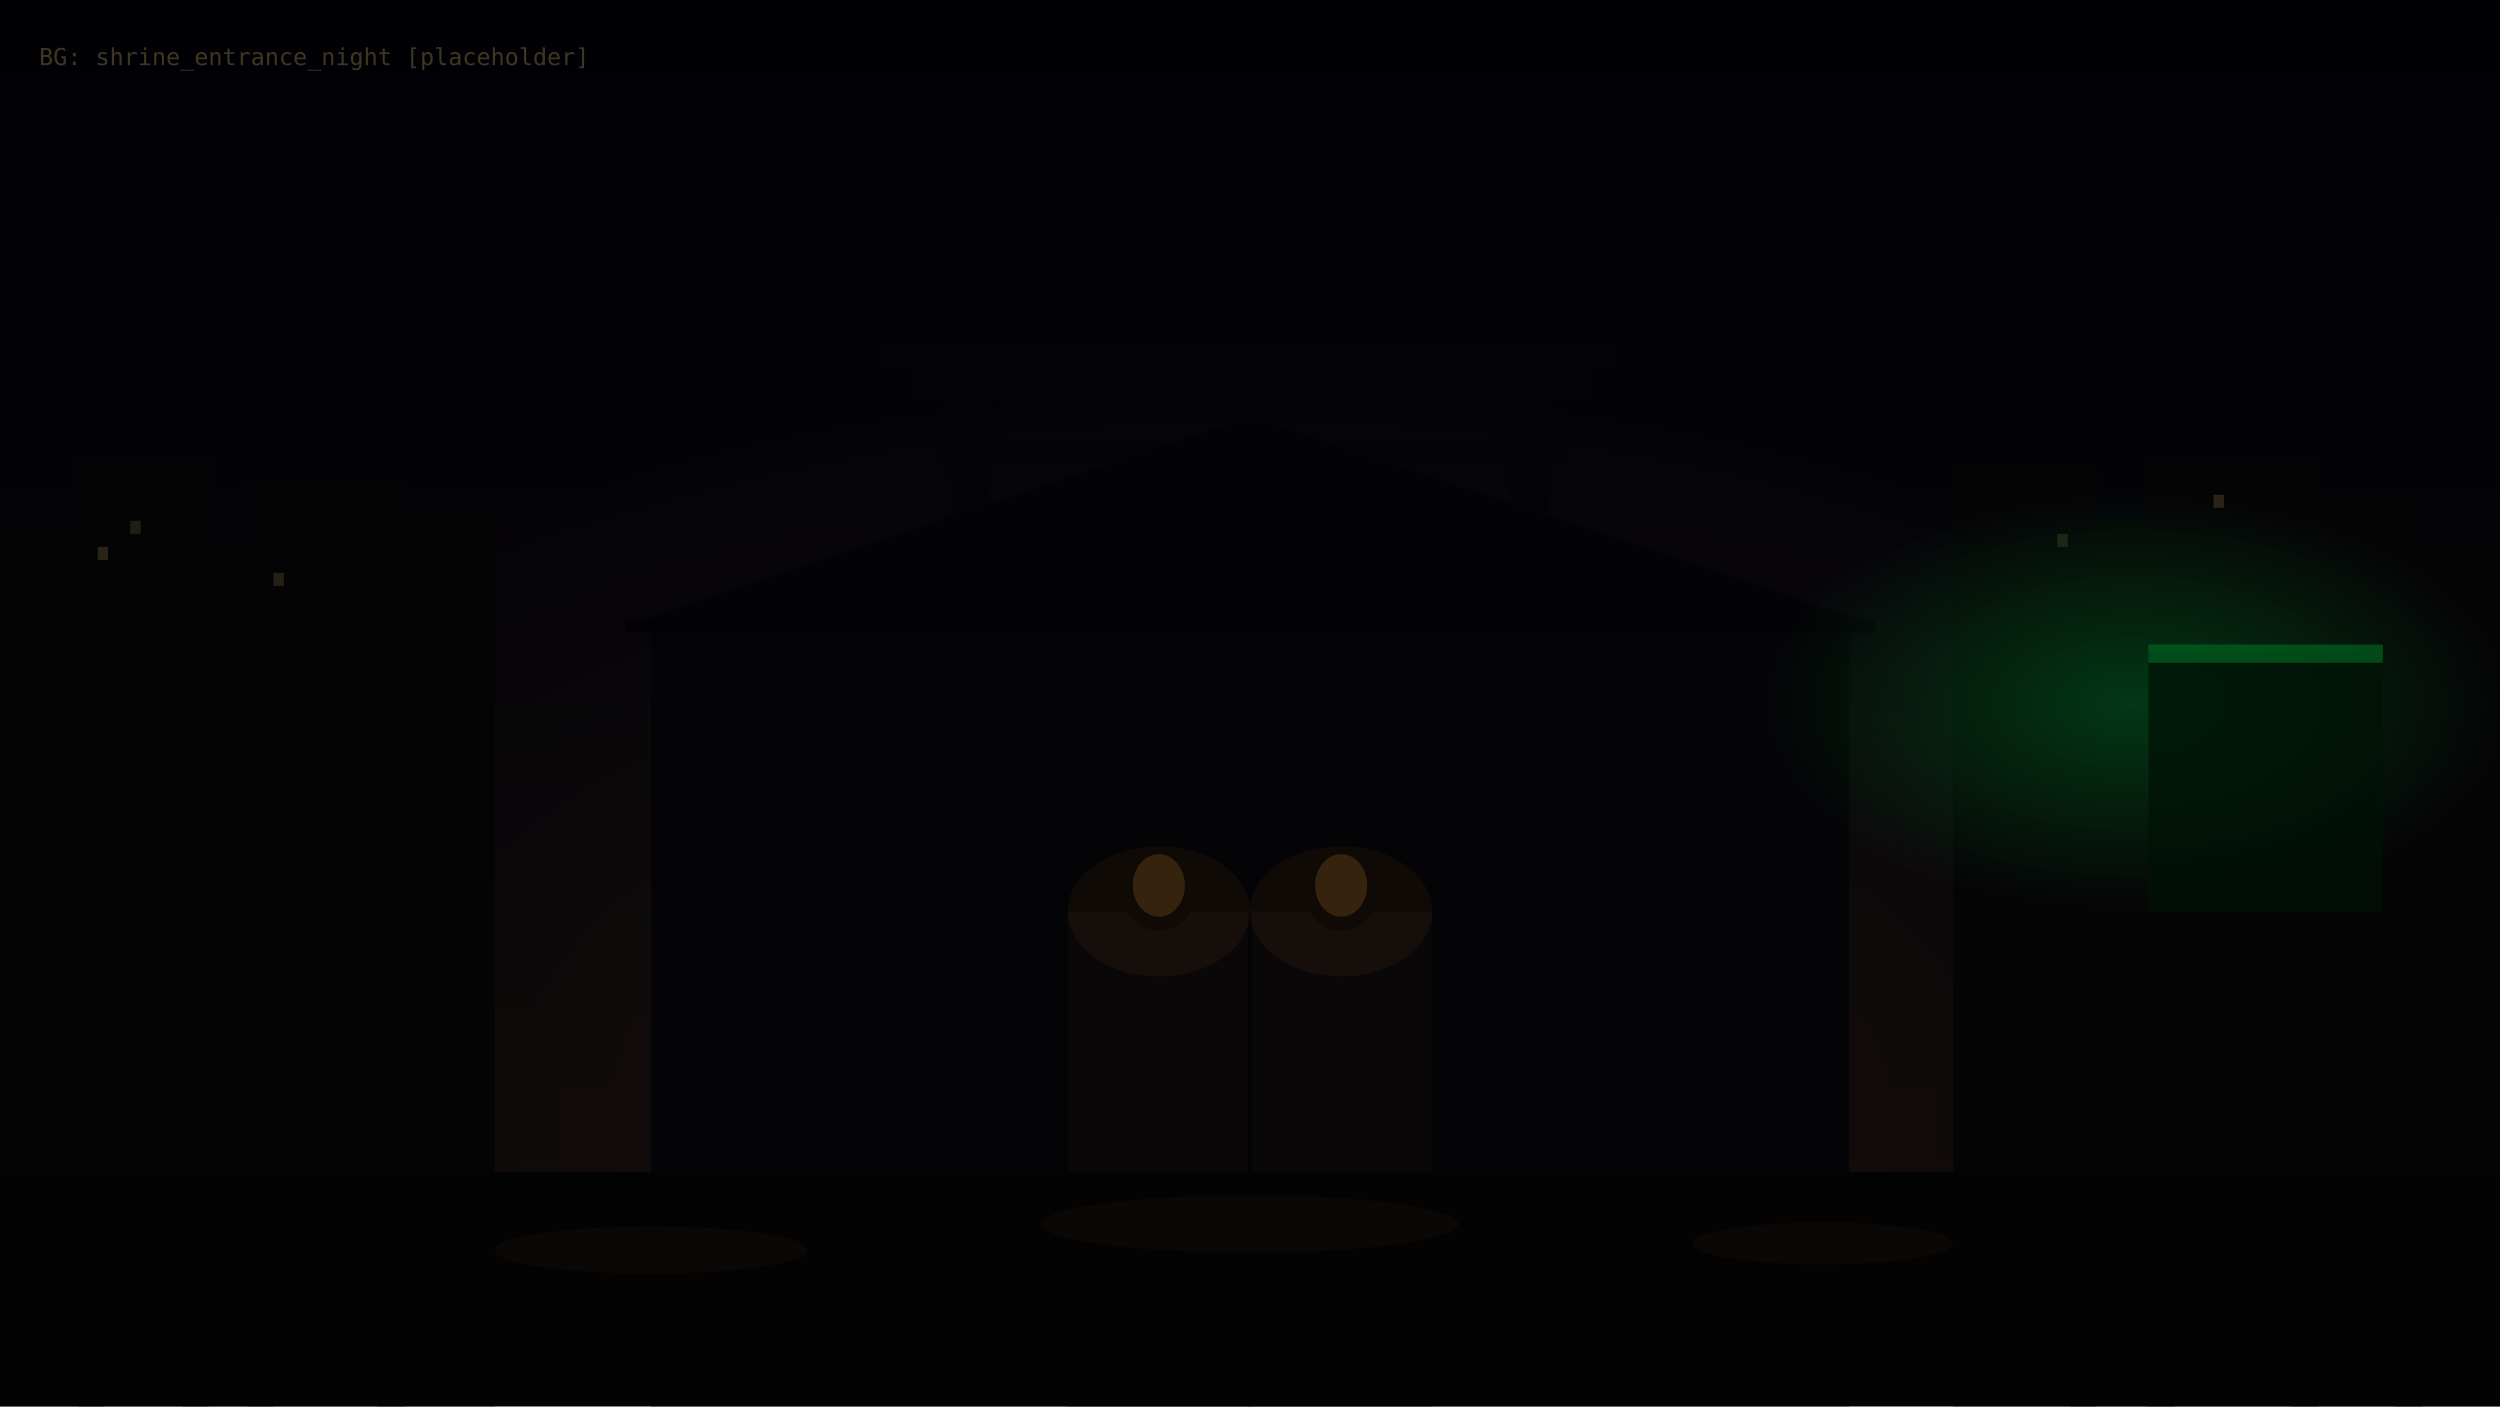
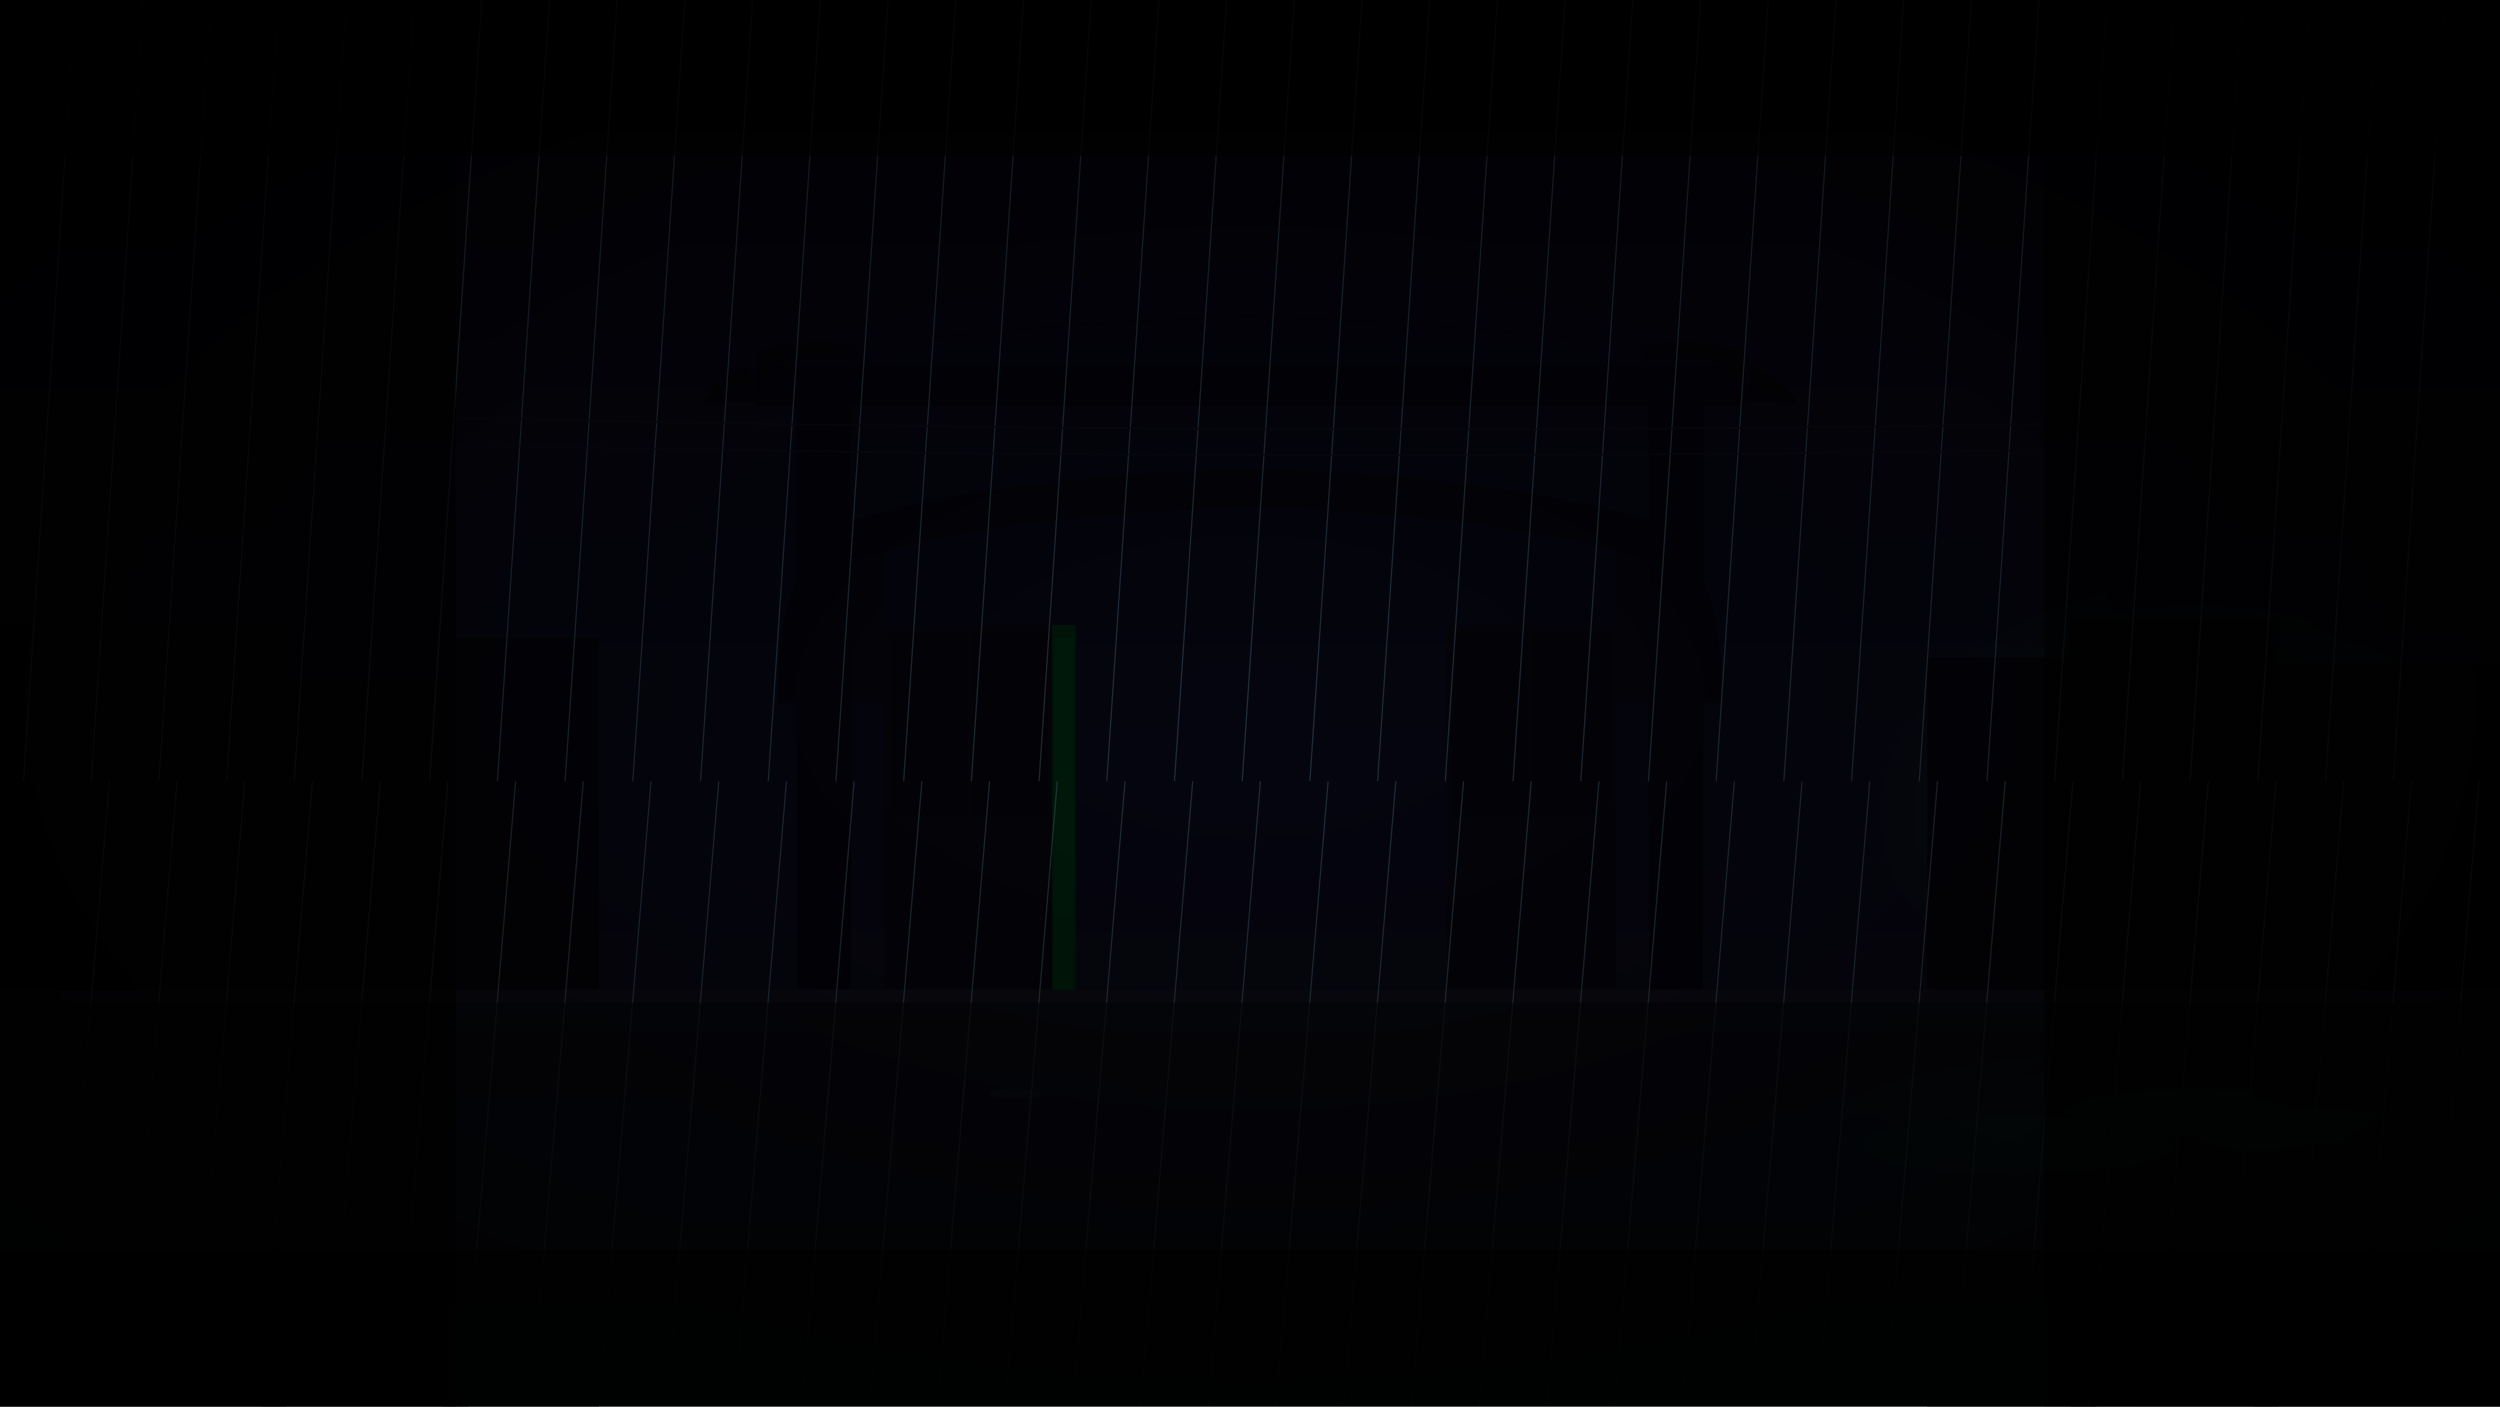
<svg xmlns="http://www.w3.org/2000/svg" viewBox="0 0 1920 1080" width="1920" height="1080">
  <defs>
-     <linearGradient id="night_sky" x1="0" y1="0" x2="0" y2="1">
+     <linearGradient id="sky" x1="0" y1="0" x2="0" y2="1">
      <stop offset="0%" stop-color="#020208" />
-       <stop offset="60%" stop-color="#06050e" />
-       <stop offset="100%" stop-color="#0e0a0c" />
+       <stop offset="55%" stop-color="#050510" />
+       <stop offset="100%" stop-color="#08070e" />
    </linearGradient>
-     <radialGradient id="city_glow" cx="50%" cy="80%" r="55%">
-       <stop offset="0%" stop-color="#c17a24" stop-opacity="0.15" />
-       <stop offset="100%" stop-color="#c17a24" stop-opacity="0" />
+     <linearGradient id="ground_g" x1="0" y1="0" x2="0" y2="1">
+       <stop offset="0%" stop-color="#0a0910" />
+       <stop offset="100%" stop-color="#040408" />
+     </linearGradient>
+     <radialGradient id="cvs_glow" cx="50%" cy="50%" r="50%">
+       <stop offset="0%" stop-color="#00c040" stop-opacity="0.55" />
+       <stop offset="35%" stop-color="#00a030" stop-opacity="0.18" />
+       <stop offset="100%" stop-color="#004010" stop-opacity="0.0" />
    </radialGradient>
-     <radialGradient id="convenience_store" cx="85%" cy="50%" r="15%">
-       <stop offset="0%" stop-color="#00cc44" stop-opacity="0.4" />
-       <stop offset="100%" stop-color="#00cc44" stop-opacity="0" />
+     <radialGradient id="puddle_g" cx="50%" cy="50%" r="50%">
+       <stop offset="0%" stop-color="#00b838" stop-opacity="0.22" />
+       <stop offset="100%" stop-color="#004010" stop-opacity="0.0" />
    </radialGradient>
+     <radialGradient id="vign_n" cx="50%" cy="50%" r="70%">
+       <stop offset="0%" stop-color="#000" stop-opacity="0.0" />
+       <stop offset="100%" stop-color="#000" stop-opacity="0.72" />
+     </radialGradient>
+     <filter id="cvs_soft" x="-200%" y="-200%" width="500%" height="500%">
+       <feGaussianBlur stdDeviation="35" />
+     </filter>
+     <filter id="rain_blur">
+       <feGaussianBlur stdDeviation="0.4" />
+     </filter>
  </defs>
-   <rect width="1920" height="1080" fill="url(#night_sky)" />
-   <rect width="1920" height="1080" fill="url(#city_glow)" />
-   <rect x="0" y="400" width="80" height="680" fill="#080608" />
-   <rect x="60" y="350" width="100" height="730" fill="#080608" />
-   <rect x="140" y="420" width="70" height="660" fill="#080608" />
-   <rect x="190" y="370" width="120" height="710" fill="#080608" />
-   <rect x="290" y="390" width="90" height="690" fill="#080608" />
-   <rect x="1500" y="360" width="110" height="720" fill="#080608" />
-   <rect x="1590" y="400" width="80" height="680" fill="#080608" />
-   <rect x="1650" y="350" width="130" height="730" fill="#080608" />
-   <rect x="1760" y="380" width="100" height="700" fill="#080608" />
-   <rect x="1840" y="420" width="80" height="660" fill="#080608" />
-   <rect x="75" y="420" width="8" height="10" fill="#e8c870" opacity="0.25" />
-   <rect x="100" y="400" width="8" height="10" fill="#e8c870" opacity="0.20" />
-   <rect x="210" y="440" width="8" height="10" fill="#e8c870" opacity="0.22" />
-   <rect x="1580" y="410" width="8" height="10" fill="#e8c870" opacity="0.20" />
-   <rect x="1700" y="380" width="8" height="10" fill="#e8c870" opacity="0.25" />
-   <rect x="700" y="280" width="520" height="25" fill="#060408" />
-   <rect x="680" y="265" width="560" height="18" fill="#060408" />
-   <rect x="730" y="305" width="30" height="500" fill="#060408" />
-   <rect x="1160" y="305" width="30" height="500" fill="#060408" />
-   <rect x="720" y="340" width="480" height="14" fill="#060408" />
-   <rect x="500" y="480" width="920" height="600" fill="#060408" />
-   <polygon points="480,480 960,320 1440,480" fill="#050307" />
-   <rect x="480" y="476" width="960" height="10" fill="#040206" />
-   <rect x="820" y="700" width="140" height="380" fill="#0e0a0c" />
-   <rect x="960" y="700" width="140" height="380" fill="#0e0a0c" />
-   <line x1="960" y1="700" x2="960" y2="1080" stroke="#060408" stroke-width="3" />
-   <ellipse cx="890" cy="680" rx="30" ry="35" fill="#060408" />
-   <ellipse cx="1030" cy="680" rx="30" ry="35" fill="#060408" />
-   <ellipse cx="890" cy="680" rx="20" ry="24" fill="#c17a24" opacity="0.35" />
-   <ellipse cx="1030" cy="680" rx="20" ry="24" fill="#c17a24" opacity="0.35" />
-   <ellipse cx="890" cy="700" rx="70" ry="50" fill="#c17a24" opacity="0.1" />
-   <ellipse cx="1030" cy="700" rx="70" ry="50" fill="#c17a24" opacity="0.1" />
-   <rect width="1920" height="1080" fill="url(#convenience_store)" />
-   <rect x="1650" y="500" width="180" height="200" fill="#001a08" opacity="0.7" />
-   <rect x="1650" y="495" width="180" height="14" fill="#00aa33" opacity="0.6" />
-   <rect x="0" y="900" width="1920" height="180" fill="#060406" />
-   <ellipse cx="500" cy="960" rx="120" ry="18" fill="#c17a24" opacity="0.06" />
-   <ellipse cx="960" cy="940" rx="160" ry="22" fill="#c17a24" opacity="0.05" />
-   <ellipse cx="1400" cy="955" rx="100" ry="16" fill="#c17a24" opacity="0.06" />
-   <rect width="1920" height="1080" fill="#000" opacity="0.35" />
-   <text x="30" y="50" font-family="monospace" font-size="18" fill="rgba(200,180,100,0.3)">BG: shrine_entrance_night [placeholder]</text>
+   <rect width="1920" height="1080" fill="url(#sky)" />
+   <ellipse cx="1688" cy="625" rx="260" ry="180" fill="url(#cvs_glow)" filter="url(#cvs_soft)" />
+   <ellipse cx="1688" cy="625" rx="100" ry="70" fill="#00c040" opacity="0.12" filter="url(#cvs_soft)" />
+   <rect x="1630" y="590" width="118" height="55" rx="3" fill="#003818" opacity="0.85" />
+   <rect x="1633" y="593" width="112" height="49" rx="2" fill="#005828" opacity="0.75" />
+   <rect x="1635" y="595" width="108" height="45" rx="1" fill="#00a032" opacity="0.65" />
+   <rect x="1642" y="600" width="94" height="8" rx="1" fill="#00ff60" opacity="0.55" />
+   <rect x="1648" y="612" width="82" height="7" rx="1" fill="#00dd50" opacity="0.45" />
+   <rect x="1644" y="623" width="90" height="6" rx="1" fill="#00ff60" opacity="0.40" />
+   <rect x="1650" y="633" width="76" height="5" rx="1" fill="#00dd50" opacity="0.35" />
+   <rect x="0" y="480" width="220" height="600" fill="#030308" />
+   <rect x="200" y="520" width="160" height="560" fill="#040409" />
+   <rect x="340" y="490" width="120" height="590" fill="#030308" />
+   <rect x="1480" y="505" width="130" height="575" fill="#030308" />
+   <rect x="1590" y="475" width="160" height="605" fill="#040409" />
+   <rect x="1730" y="510" width="190" height="570" fill="#030308" />
+   <rect x="612" y="295" width="42" height="520" fill="#030308" />
+   <rect x="1266" y="295" width="42" height="520" fill="#030308" />
+   <rect x="580" y="280" width="760" height="32" fill="#030308" />
+   <path d="M 575,280 Q 720,250 960,242 Q 1200,250 1345,280 L 1340,280 Q 1195,252 960,244 Q 725,252 580,280 Z" fill="#030308" />
+   <path d="M 575,280 Q 545,295 540,310 L 580,308 Z" fill="#030308" />
+   <path d="M 1345,280 Q 1375,295 1380,310 L 1340,308 Z" fill="#030308" />
+   <path d="M 612,540 Q 612,440 654,415 Q 770,380 960,375 Q 1150,380 1266,415 Q 1308,440 1308,540" stroke="#030308" stroke-width="30" fill="none" />
+   <path d="M 580,270 Q 620,258 660,265 L 658,278 Q 620,272 582,282 Z" fill="#030308" />
+   <path d="M 1340,270 Q 1300,258 1260,265 L 1262,278 Q 1300,272 1338,282 Z" fill="#030308" />
+   <rect x="654" y="415" width="25" height="125" fill="#030308" opacity="0.8" />
+   <rect x="1241" y="415" width="25" height="125" fill="#030308" opacity="0.8" />
+   <rect x="679" y="480" width="130" height="295" rx="3" fill="#040409" />
+   <rect x="1111" y="480" width="130" height="295" rx="3" fill="#040409" />
+   <rect x="683" y="485" width="60" height="142" rx="1" fill="#030307" opacity="0.7" />
+   <rect x="747" y="485" width="58" height="142" rx="1" fill="#030307" opacity="0.7" />
+   <rect x="1115" y="485" width="58" height="142" rx="1" fill="#030307" opacity="0.7" />
+   <rect x="1177" y="485" width="60" height="142" rx="1" fill="#030307" opacity="0.7" />
+   <rect x="808" y="480" width="18" height="295" fill="#001808" opacity="0.95" />
+   <rect x="810" y="490" width="14" height="275" fill="#00a030" opacity="0.03" />
+   <rect x="0" y="760" width="1920" height="320" fill="url(#ground_g)" />
+   <ellipse cx="1688" cy="855" rx="280" ry="50" fill="url(#puddle_g)" opacity="0.6" />
+   <ellipse cx="1550" cy="880" rx="120" ry="22" fill="#00b838" opacity="0.06" />
+   <ellipse cx="1780" cy="870" rx="95" ry="18" fill="#00b838" opacity="0.05" />
+   <ellipse cx="780" cy="840" rx="90" ry="16" fill="#060610" opacity="0.5" />
+   <ellipse cx="480" cy="860" rx="70" ry="13" fill="#060610" opacity="0.5" />
+   <ellipse cx="1150" cy="850" rx="80" ry="14" fill="#060610" opacity="0.5" />
+   <ellipse cx="780" cy="840" rx="20" ry="4" fill="#c0c0d0" opacity="0.05" />
+   <g opacity="0.22" stroke="#8ab8d0" stroke-width="1.0" filter="url(#rain_blur)">
+     <line x1="58" y1="0" x2="18" y2="600" />
+     <line x1="110" y1="0" x2="70" y2="600" />
+     <line x1="162" y1="0" x2="122" y2="600" />
+     <line x1="214" y1="0" x2="174" y2="600" />
+     <line x1="266" y1="0" x2="226" y2="600" />
+     <line x1="318" y1="0" x2="278" y2="600" />
+     <line x1="370" y1="0" x2="330" y2="600" />
+     <line x1="422" y1="0" x2="382" y2="600" />
+     <line x1="474" y1="0" x2="434" y2="600" />
+     <line x1="526" y1="0" x2="486" y2="600" />
+     <line x1="578" y1="0" x2="538" y2="600" />
+     <line x1="630" y1="0" x2="590" y2="600" />
+     <line x1="682" y1="0" x2="642" y2="600" />
+     <line x1="734" y1="0" x2="694" y2="600" />
+     <line x1="786" y1="0" x2="746" y2="600" />
+     <line x1="838" y1="0" x2="798" y2="600" />
+     <line x1="890" y1="0" x2="850" y2="600" />
+     <line x1="942" y1="0" x2="902" y2="600" />
+     <line x1="994" y1="0" x2="954" y2="600" />
+     <line x1="1046" y1="0" x2="1006" y2="600" />
+     <line x1="1098" y1="0" x2="1058" y2="600" />
+     <line x1="1150" y1="0" x2="1110" y2="600" />
+     <line x1="1202" y1="0" x2="1162" y2="600" />
+     <line x1="1254" y1="0" x2="1214" y2="600" />
+     <line x1="1306" y1="0" x2="1266" y2="600" />
+     <line x1="1358" y1="0" x2="1318" y2="600" />
+     <line x1="1410" y1="0" x2="1370" y2="600" />
+     <line x1="1462" y1="0" x2="1422" y2="600" />
+     <line x1="1514" y1="0" x2="1474" y2="600" />
+     <line x1="1566" y1="0" x2="1526" y2="600" />
+     <line x1="1618" y1="0" x2="1578" y2="600" />
+     <line x1="1670" y1="0" x2="1630" y2="600" />
+     <line x1="1722" y1="0" x2="1682" y2="600" />
+     <line x1="1774" y1="0" x2="1734" y2="600" />
+     <line x1="1826" y1="0" x2="1786" y2="600" />
+     <line x1="1878" y1="0" x2="1838" y2="600" />
+     <line x1="84" y1="600" x2="44" y2="1080" />
+     <line x1="136" y1="600" x2="96" y2="1080" />
+     <line x1="188" y1="600" x2="148" y2="1080" />
+     <line x1="240" y1="600" x2="200" y2="1080" />
+     <line x1="292" y1="600" x2="252" y2="1080" />
+     <line x1="344" y1="600" x2="304" y2="1080" />
+     <line x1="396" y1="600" x2="356" y2="1080" />
+     <line x1="448" y1="600" x2="408" y2="1080" />
+     <line x1="500" y1="600" x2="460" y2="1080" />
+     <line x1="552" y1="600" x2="512" y2="1080" />
+     <line x1="604" y1="600" x2="564" y2="1080" />
+     <line x1="656" y1="600" x2="616" y2="1080" />
+     <line x1="708" y1="600" x2="668" y2="1080" />
+     <line x1="760" y1="600" x2="720" y2="1080" />
+     <line x1="812" y1="600" x2="772" y2="1080" />
+     <line x1="864" y1="600" x2="824" y2="1080" />
+     <line x1="916" y1="600" x2="876" y2="1080" />
+     <line x1="968" y1="600" x2="928" y2="1080" />
+     <line x1="1020" y1="600" x2="980" y2="1080" />
+     <line x1="1072" y1="600" x2="1032" y2="1080" />
+     <line x1="1124" y1="600" x2="1084" y2="1080" />
+     <line x1="1176" y1="600" x2="1136" y2="1080" />
+     <line x1="1228" y1="600" x2="1188" y2="1080" />
+     <line x1="1280" y1="600" x2="1240" y2="1080" />
+     <line x1="1332" y1="600" x2="1292" y2="1080" />
+     <line x1="1384" y1="600" x2="1344" y2="1080" />
+     <line x1="1436" y1="600" x2="1396" y2="1080" />
+     <line x1="1488" y1="600" x2="1448" y2="1080" />
+     <line x1="1540" y1="600" x2="1500" y2="1080" />
+     <line x1="1592" y1="600" x2="1552" y2="1080" />
+     <line x1="1644" y1="600" x2="1604" y2="1080" />
+     <line x1="1696" y1="600" x2="1656" y2="1080" />
+     <line x1="1748" y1="600" x2="1708" y2="1080" />
+     <line x1="1800" y1="600" x2="1760" y2="1080" />
+     <line x1="1852" y1="600" x2="1812" y2="1080" />
+     <line x1="1904" y1="600" x2="1864" y2="1080" />
+   </g>
+   <g stroke="#080810" fill="none" opacity="0.8">
+     <path d="M 0,310 Q 960,345 1920,318" stroke-width="1.5" />
+     <path d="M 0,332 Q 960,364 1920,338" stroke-width="1.2" />
+   </g>
+   <rect x="0" y="770" width="1920" height="310" fill="#030408" opacity="0.7" />
+   <rect width="1920" height="1080" fill="url(#vign_n)" />
+   <rect x="0" y="0" width="350" height="1080" fill="#000" opacity="0.65" />
+   <rect x="1570" y="0" width="350" height="1080" fill="#000" opacity="0.65" />
+   <rect x="0" y="0" width="1920" height="120" fill="#000" opacity="0.72" />
+   <rect x="0" y="960" width="1920" height="120" fill="#000" opacity="0.68" />
</svg>
